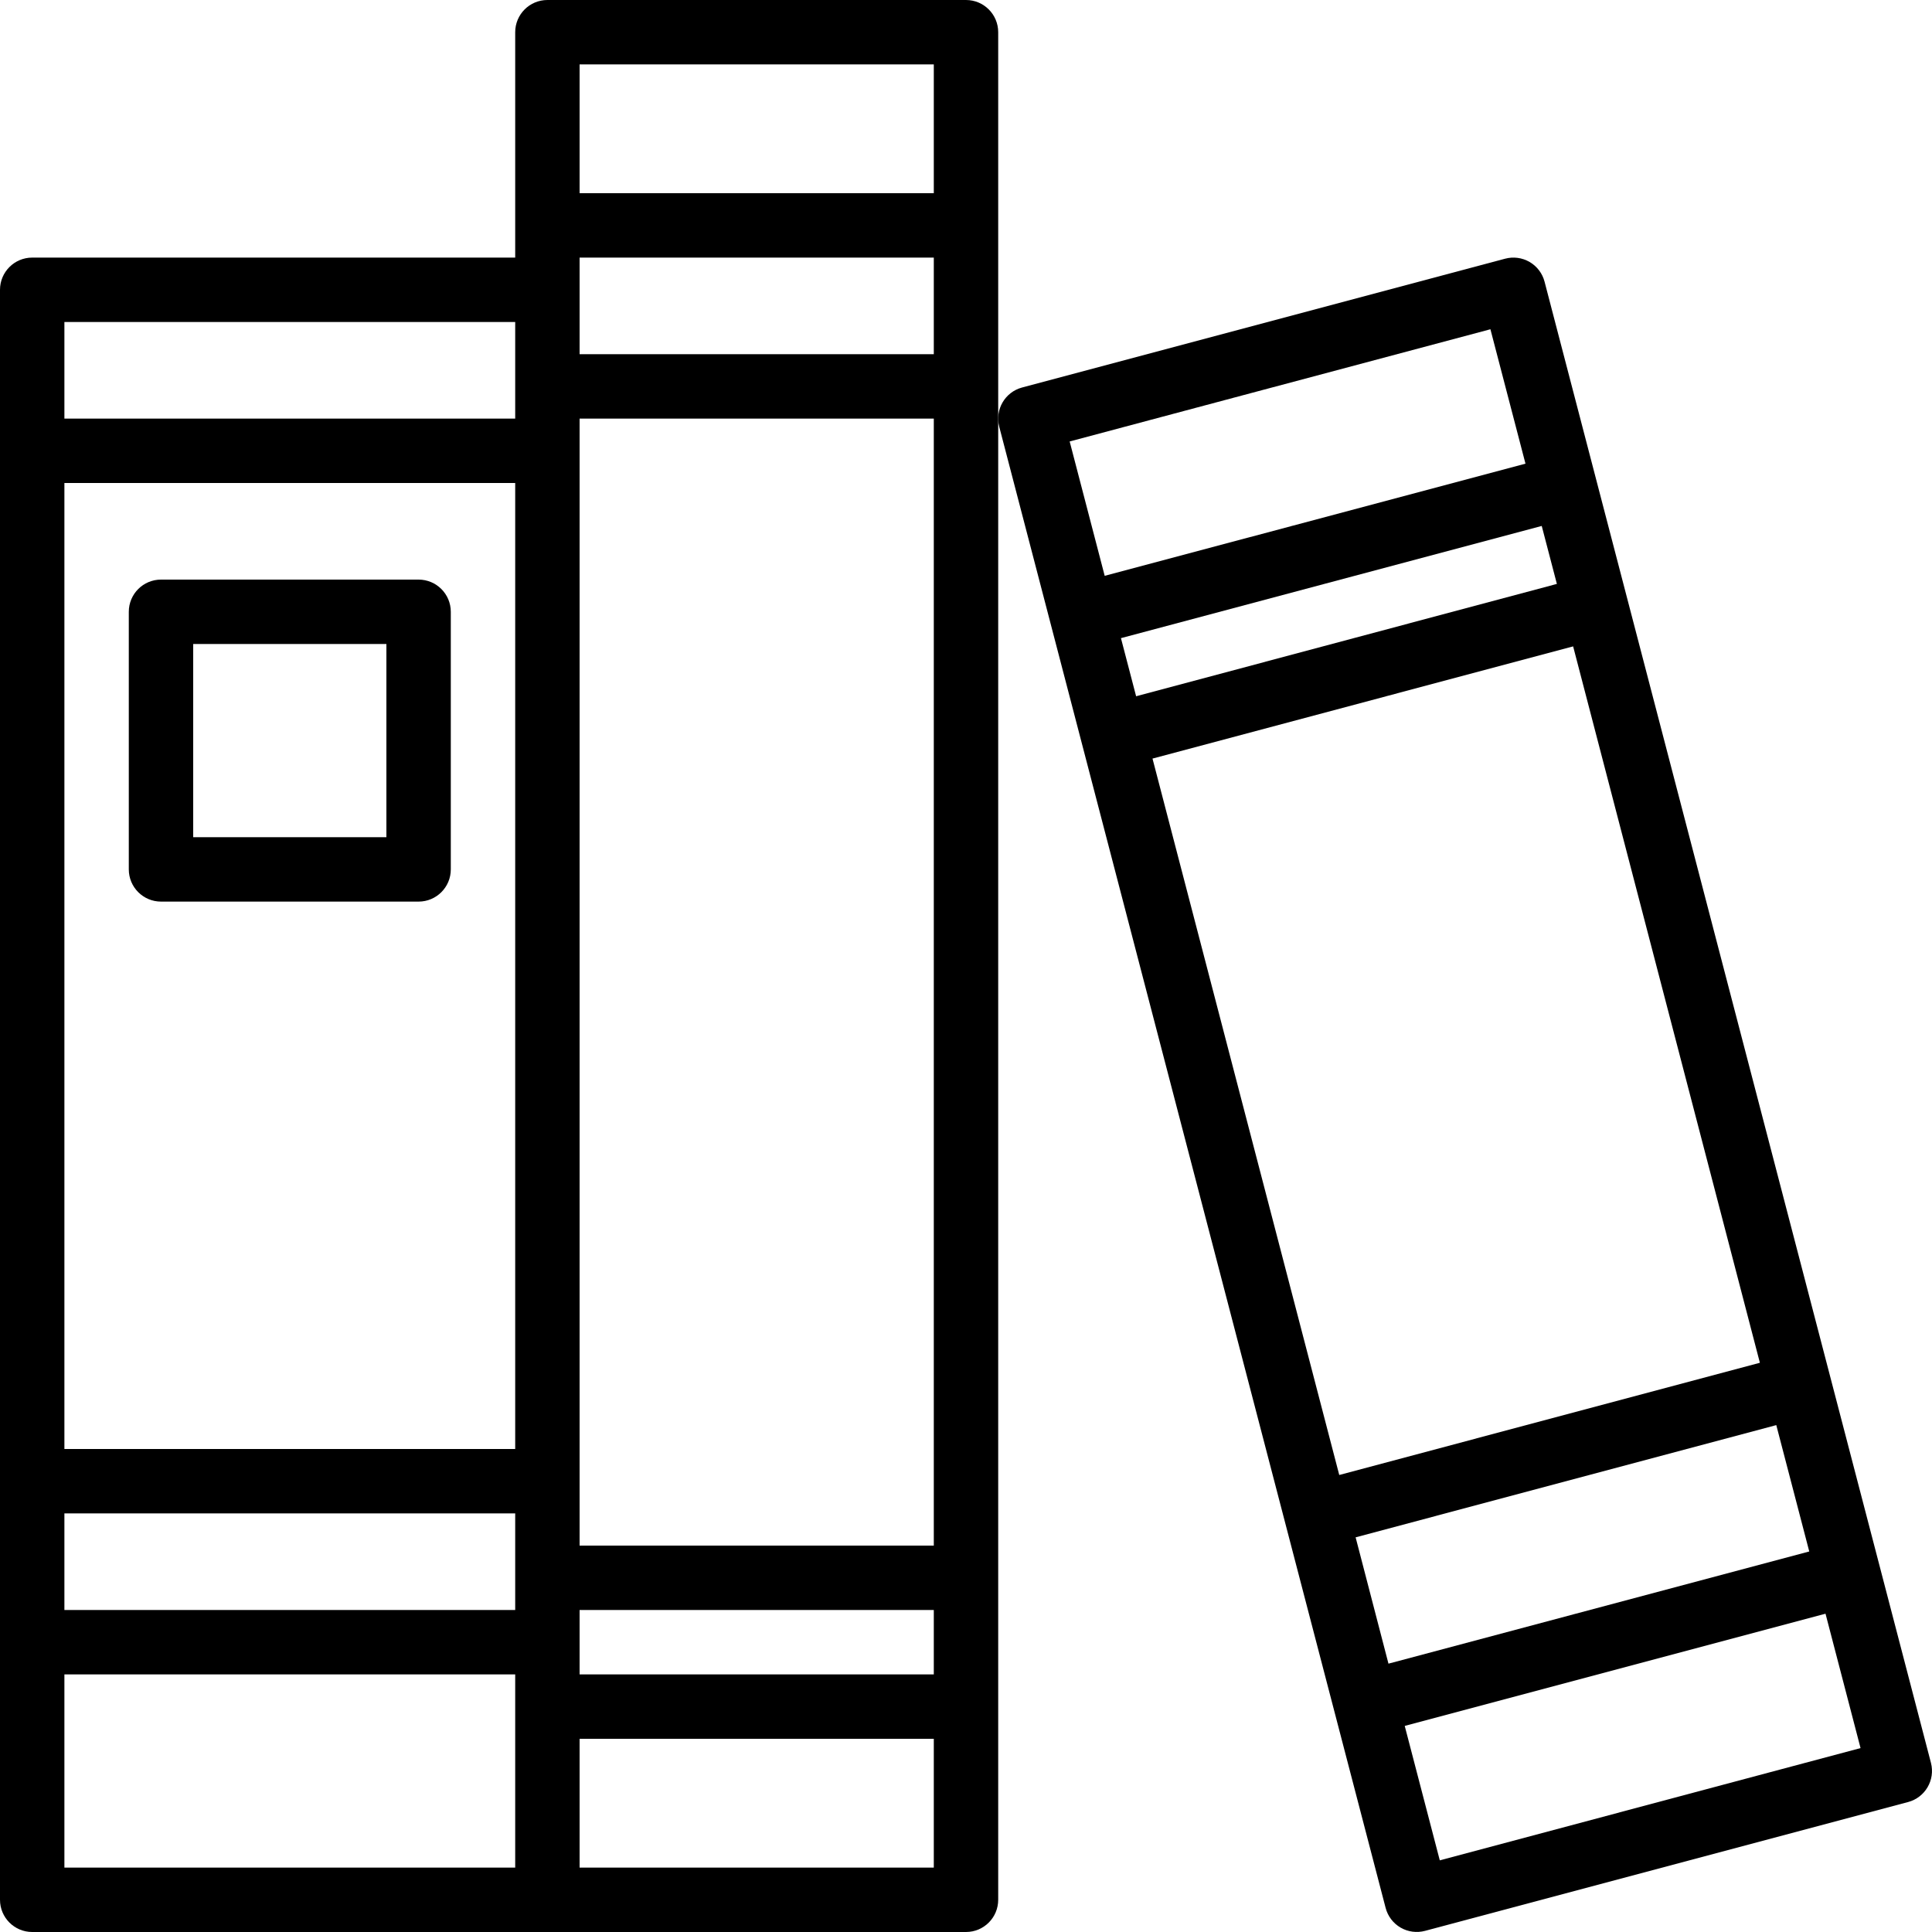
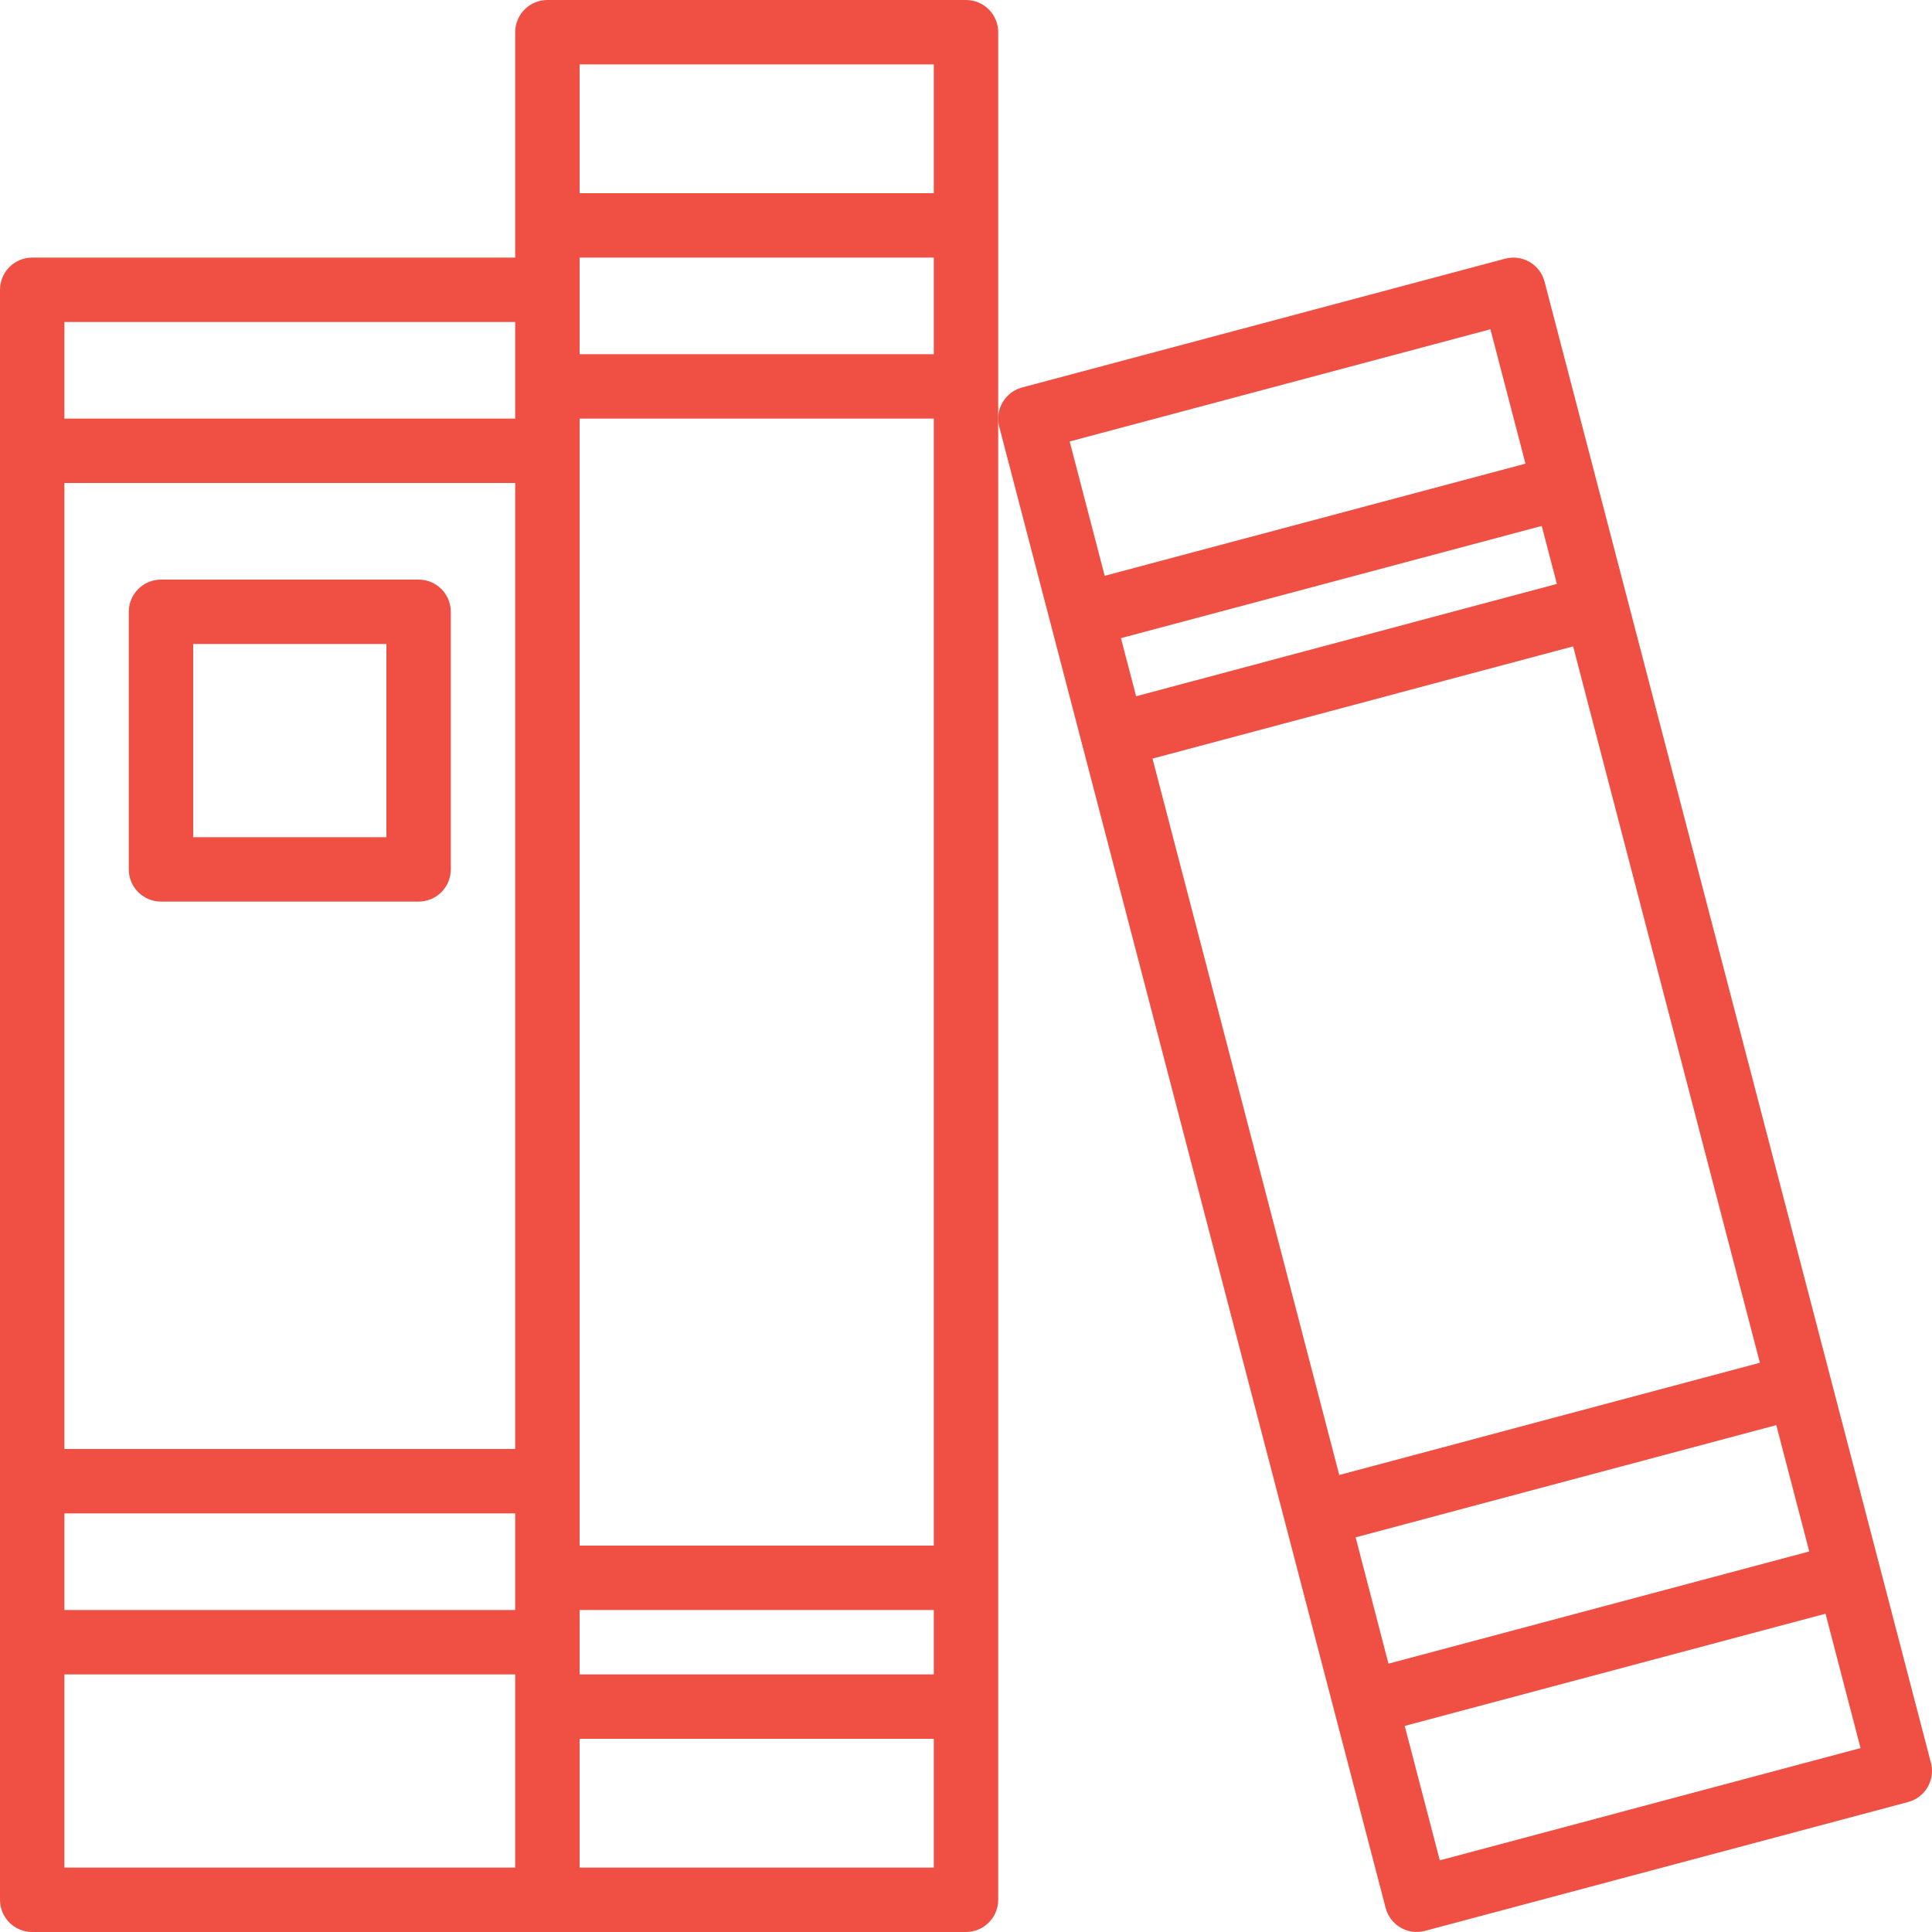
<svg xmlns="http://www.w3.org/2000/svg" height="480pt" viewBox="0 0 480 480" width="480pt">
-   <path d="m240 0h-104c-4.418 0-8 3.582-8 8v56h-120c-4.418 0-8 3.582-8 8v400c0 4.418 3.582 8 8 8h232c4.418 0 8-3.582 8-8v-464c0-4.418-3.582-8-8-8zm-8 416h-88v-16h88zm-216-296h112v240h-112zm216-32h-88v-24h88zm-216 288h112v24h-112zm128 8v-280h88v280zm88-368v32h-88v-32zm-104 64v24h-112v-24zm-112 336h112v48h-112zm128 48v-32h88v32zm0 0" />
-   <path d="m479.742 437.984-96-368c-.535-2.062-1.871-3.824-3.715-4.898-1.84-1.07-4.031-1.363-6.09-.812l-120 32c-4.25 1.133-6.789 5.484-5.68 9.742l96 368c.535 2.062 1.875 3.824 3.719 4.895 1.84 1.066 4.031 1.355 6.086.801l120-32c4.242-1.133 6.777-5.477 5.68-9.727zm-201.246-279.441 104.543-27.871 3.762 14.398-104.535 27.914zm112.344 2.051 46.398 177.98-104.504 27.883-46.398-177.992zm50.473 193.469 8.191 31.395-104.543 27.871-8.16-31.383zm-71.023-272.262 8.711 33.398-104.543 27.863-8.703-33.383zm-12.578 380.398-8.711-33.398 104.543-27.879 8.703 33.383zm0 0" />
-   <path d="m104 144h-64c-4.418 0-8 3.582-8 8v64c0 4.418 3.582 8 8 8h64c4.418 0 8-3.582 8-8v-64c0-4.418-3.582-8-8-8zm-8 64h-48v-48h48zm0 0" />
+   <path d="m240 0h-104c-4.418 0-8 3.582-8 8v56h-120c-4.418 0-8 3.582-8 8v400c0 4.418 3.582 8 8 8h232c4.418 0 8-3.582 8-8v-464c0-4.418-3.582-8-8-8zm-8 416h-88v-16h88zm-216-296h112v240h-112zm216-32h-88v-24h88zm-216 288h112v24h-112zm128 8v-280h88v280zm88-368v32h-88v-32zm-104 64v24h-112v-24zm-112 336h112v48h-112zm128 48v-32h88v32zm0 0" fill="#f04f43" />
+   <path d="m479.742 437.984-96-368c-.535-2.062-1.871-3.824-3.715-4.898-1.84-1.07-4.031-1.363-6.09-.812l-120 32c-4.25 1.133-6.789 5.484-5.68 9.742l96 368c.535 2.062 1.875 3.824 3.719 4.895 1.84 1.066 4.031 1.355 6.086.801l120-32c4.242-1.133 6.777-5.477 5.68-9.727zm-201.246-279.441 104.543-27.871 3.762 14.398-104.535 27.914zm112.344 2.051 46.398 177.98-104.504 27.883-46.398-177.992zm50.473 193.469 8.191 31.395-104.543 27.871-8.16-31.383zm-71.023-272.262 8.711 33.398-104.543 27.863-8.703-33.383zm-12.578 380.398-8.711-33.398 104.543-27.879 8.703 33.383zm0 0" fill="#f04f43" />
+   <path d="m104 144h-64c-4.418 0-8 3.582-8 8v64c0 4.418 3.582 8 8 8h64c4.418 0 8-3.582 8-8v-64c0-4.418-3.582-8-8-8zm-8 64h-48v-48h48zm0 0" fill="#f04f43" />
</svg>
